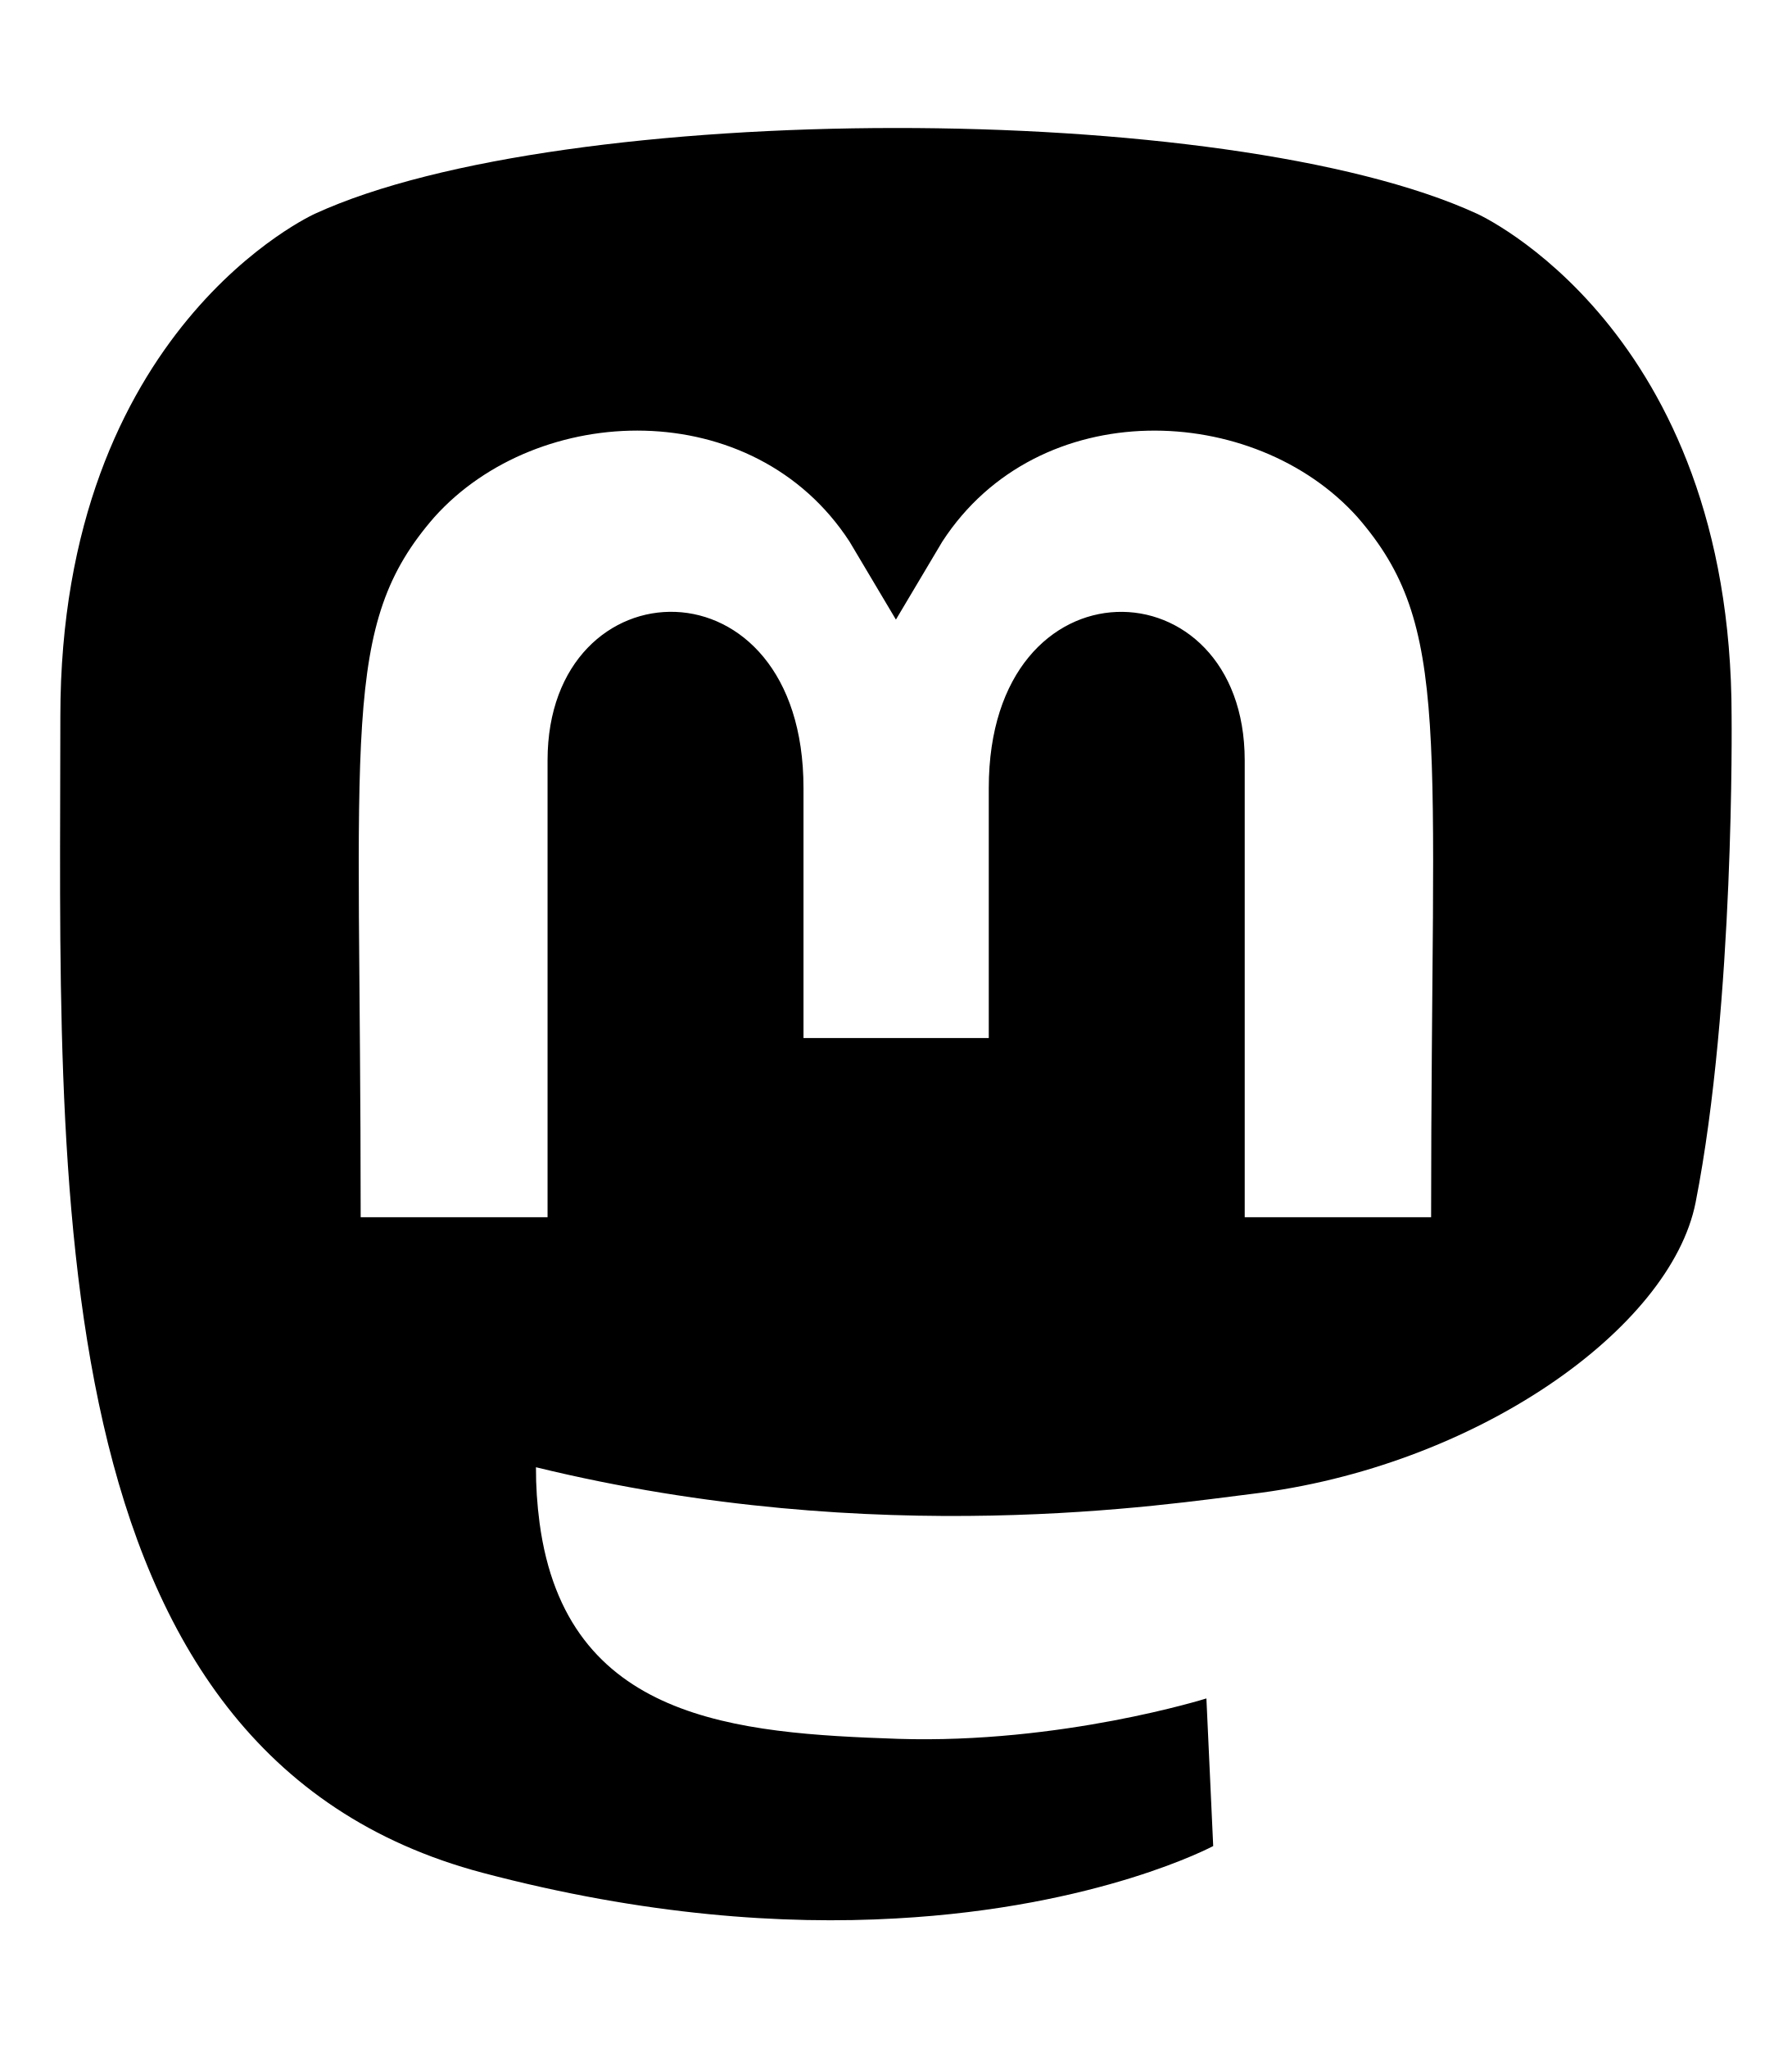
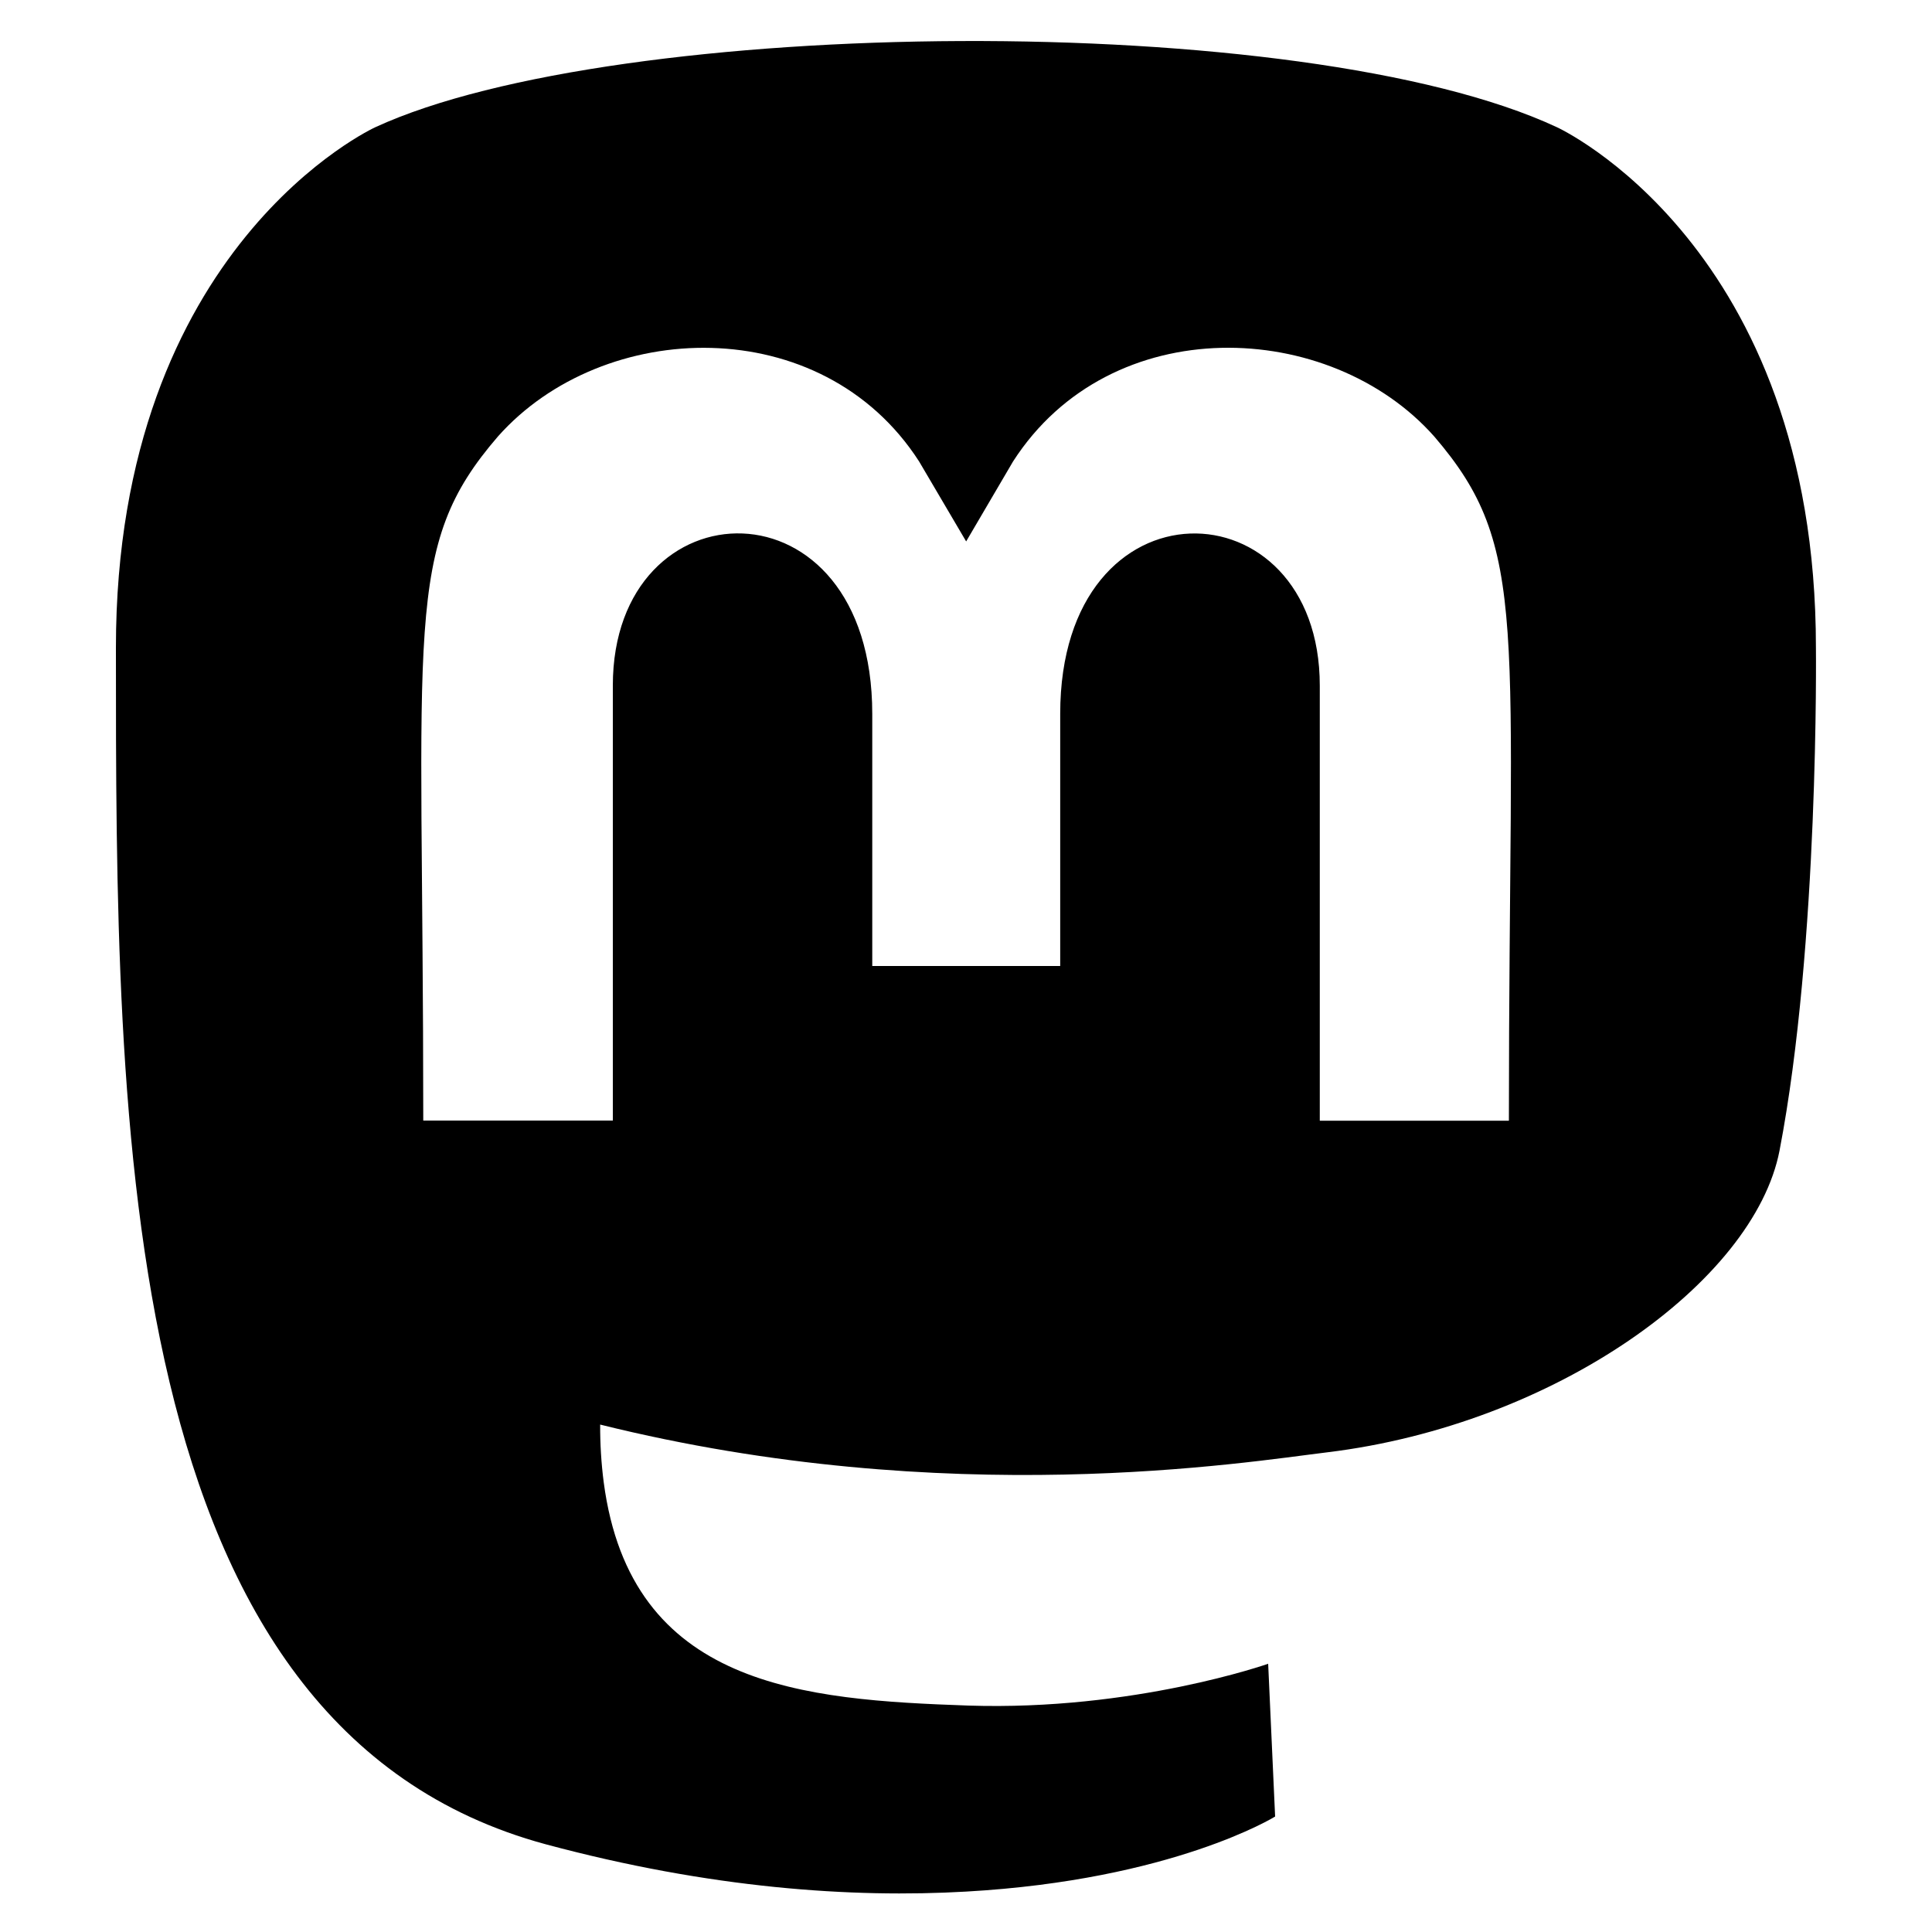
- <svg xmlns="http://www.w3.org/2000/svg" viewBox="0 0 448 512">
-   <path d="M433 179.11c0-97.2-63.71-125.7-63.71-125.7-62.52-28.7-228.56-28.4-290.48 0 0 0-63.72 28.5-63.72 125.7 0 115.7-6.6 259.4 105.63 289.1 40.51 10.7 75.32 13 103.33 11.4 50.81-2.8 79.32-18.1 79.32-18.1l-1.7-36.9s-36.31 11.4-77.12 10.1c-40.41-1.4-83-4.4-89.63-54a102.54 102.54 0 0 1-.9-13.9c85.63 20.9 158.65 9.1 178.75 6.7 56.12-6.7 105-41.3 111.23-72.9 9.8-49.8 9-121.5 9-121.5zm-75.12 125.2h-46.63v-114.2c0-49.7-64-51.6-64 6.9v62.5h-46.33V197c0-58.5-64-56.6-64-6.9v114.2H90.19c0-122.1-5.2-147.9 18.41-175 25.9-28.9 79.82-30.8 103.83 6.1l11.6 19.5 11.6-19.5c24.11-37.1 78.12-34.8 103.83-6.1 23.71 27.3 18.4 53 18.4 175z" />
+ <svg xmlns="http://www.w3.org/2000/svg" viewBox="3.5 3.5 25 25">
+   <path d="M 15.938 4.031 C 12.917 4.043 9.918 4.427 8.357 5.146 C 8.357 5.146 5 6.675 5 11.881 C 5 18.078 4.995 25.86 10.562 27.365 C 12.694 27.938 14.528 28.062 16.002 27.977 C 18.677 27.826 20 27.006 20 27.006 L 19.91 25.029 C 19.91 25.029 18.176 25.64 16.029 25.57 C 13.902 25.495 11.662 25.336 11.312 22.68 C 11.28 22.433 11.265 22.183 11.266 21.934 C 15.773 23.053 19.616 22.421 20.674 22.293 C 23.628 21.934 26.199 20.082 26.527 18.389 C 27.041 15.721 26.998 11.881 26.998 11.881 C 26.998 6.675 23.646 5.146 23.646 5.146 C 22.001 4.378 18.958 4.019 15.938 4.031 z M 12.705 8.002 C 13.74 8.03 14.763 8.493 15.393 9.471 L 16.002 10.506 L 16.609 9.471 C 17.874 7.504 20.71 7.626 22.059 9.148 C 23.303 10.596 23.025 11.531 23.025 18 L 23.025 18.002 L 20.578 18.002 L 20.578 12.373 C 20.578 9.738 17.219 9.636 17.219 12.738 L 17.219 16 L 14.787 16 L 14.787 12.738 C 14.787 9.636 11.43 9.736 11.43 12.371 L 11.43 18 L 8.977 18 C 8.977 11.526 8.704 10.585 9.943 9.148 C 10.623 8.382 11.67 7.974 12.705 8.002 z" />
</svg>
